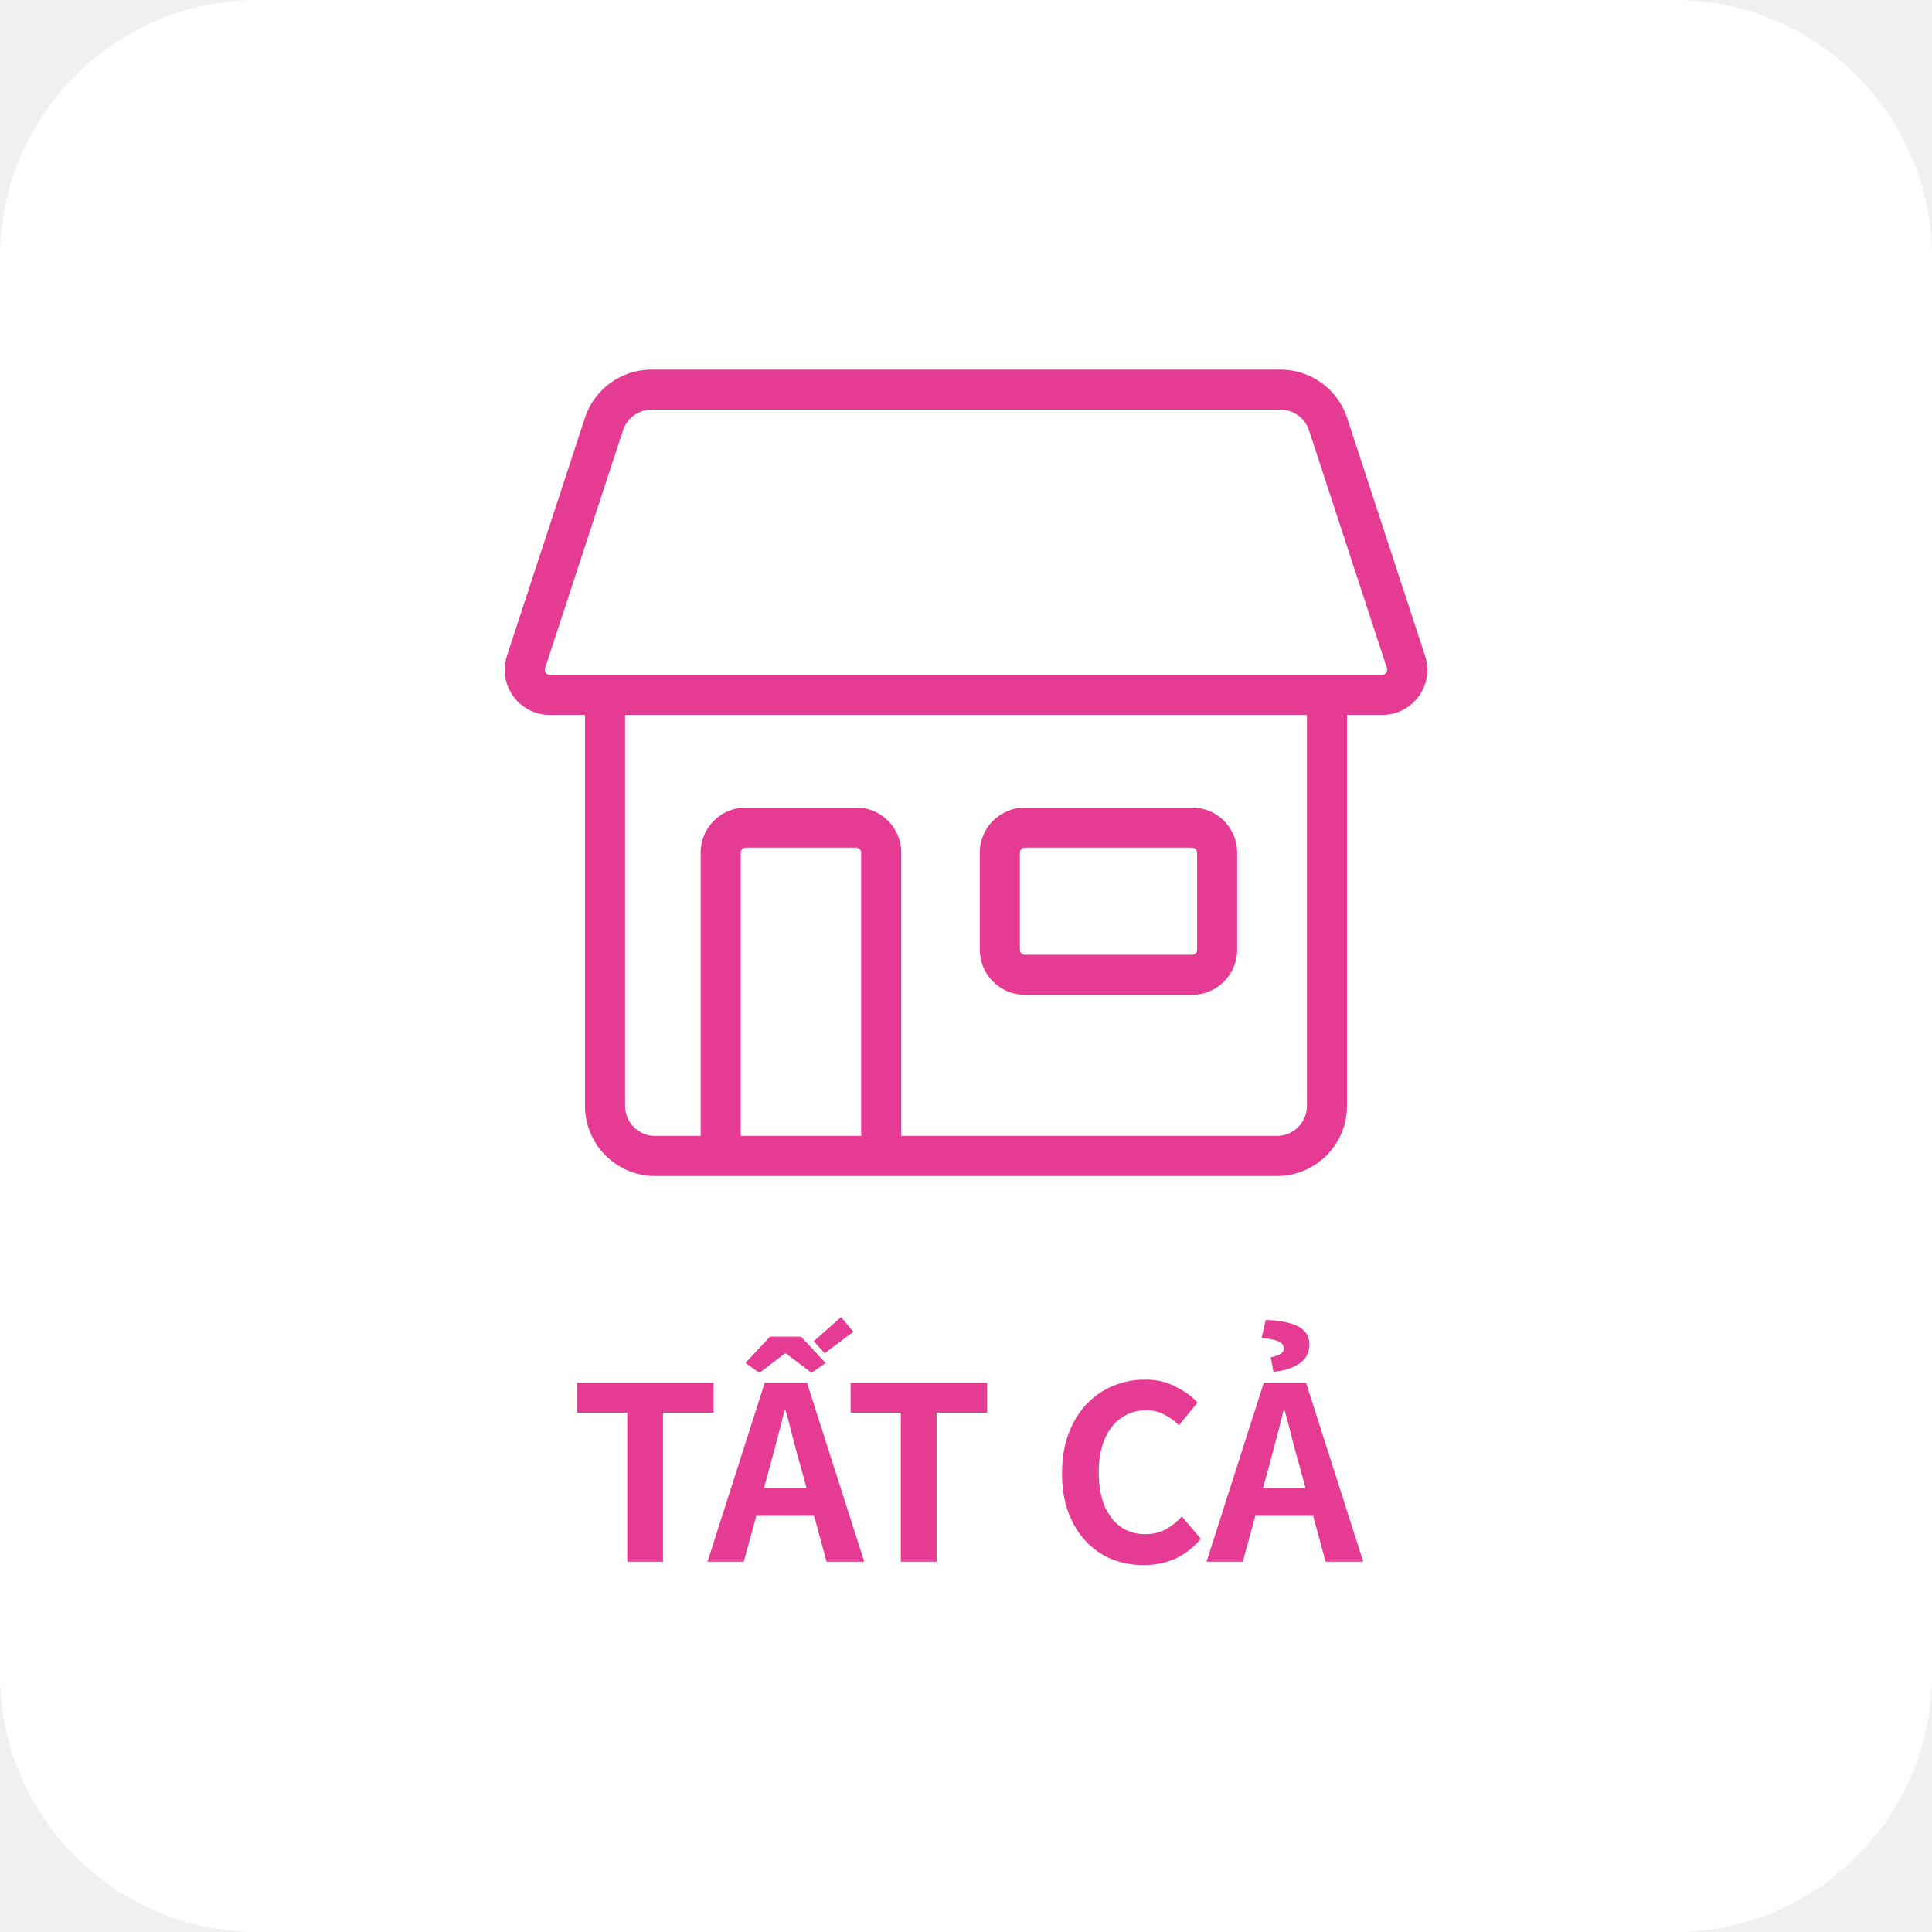
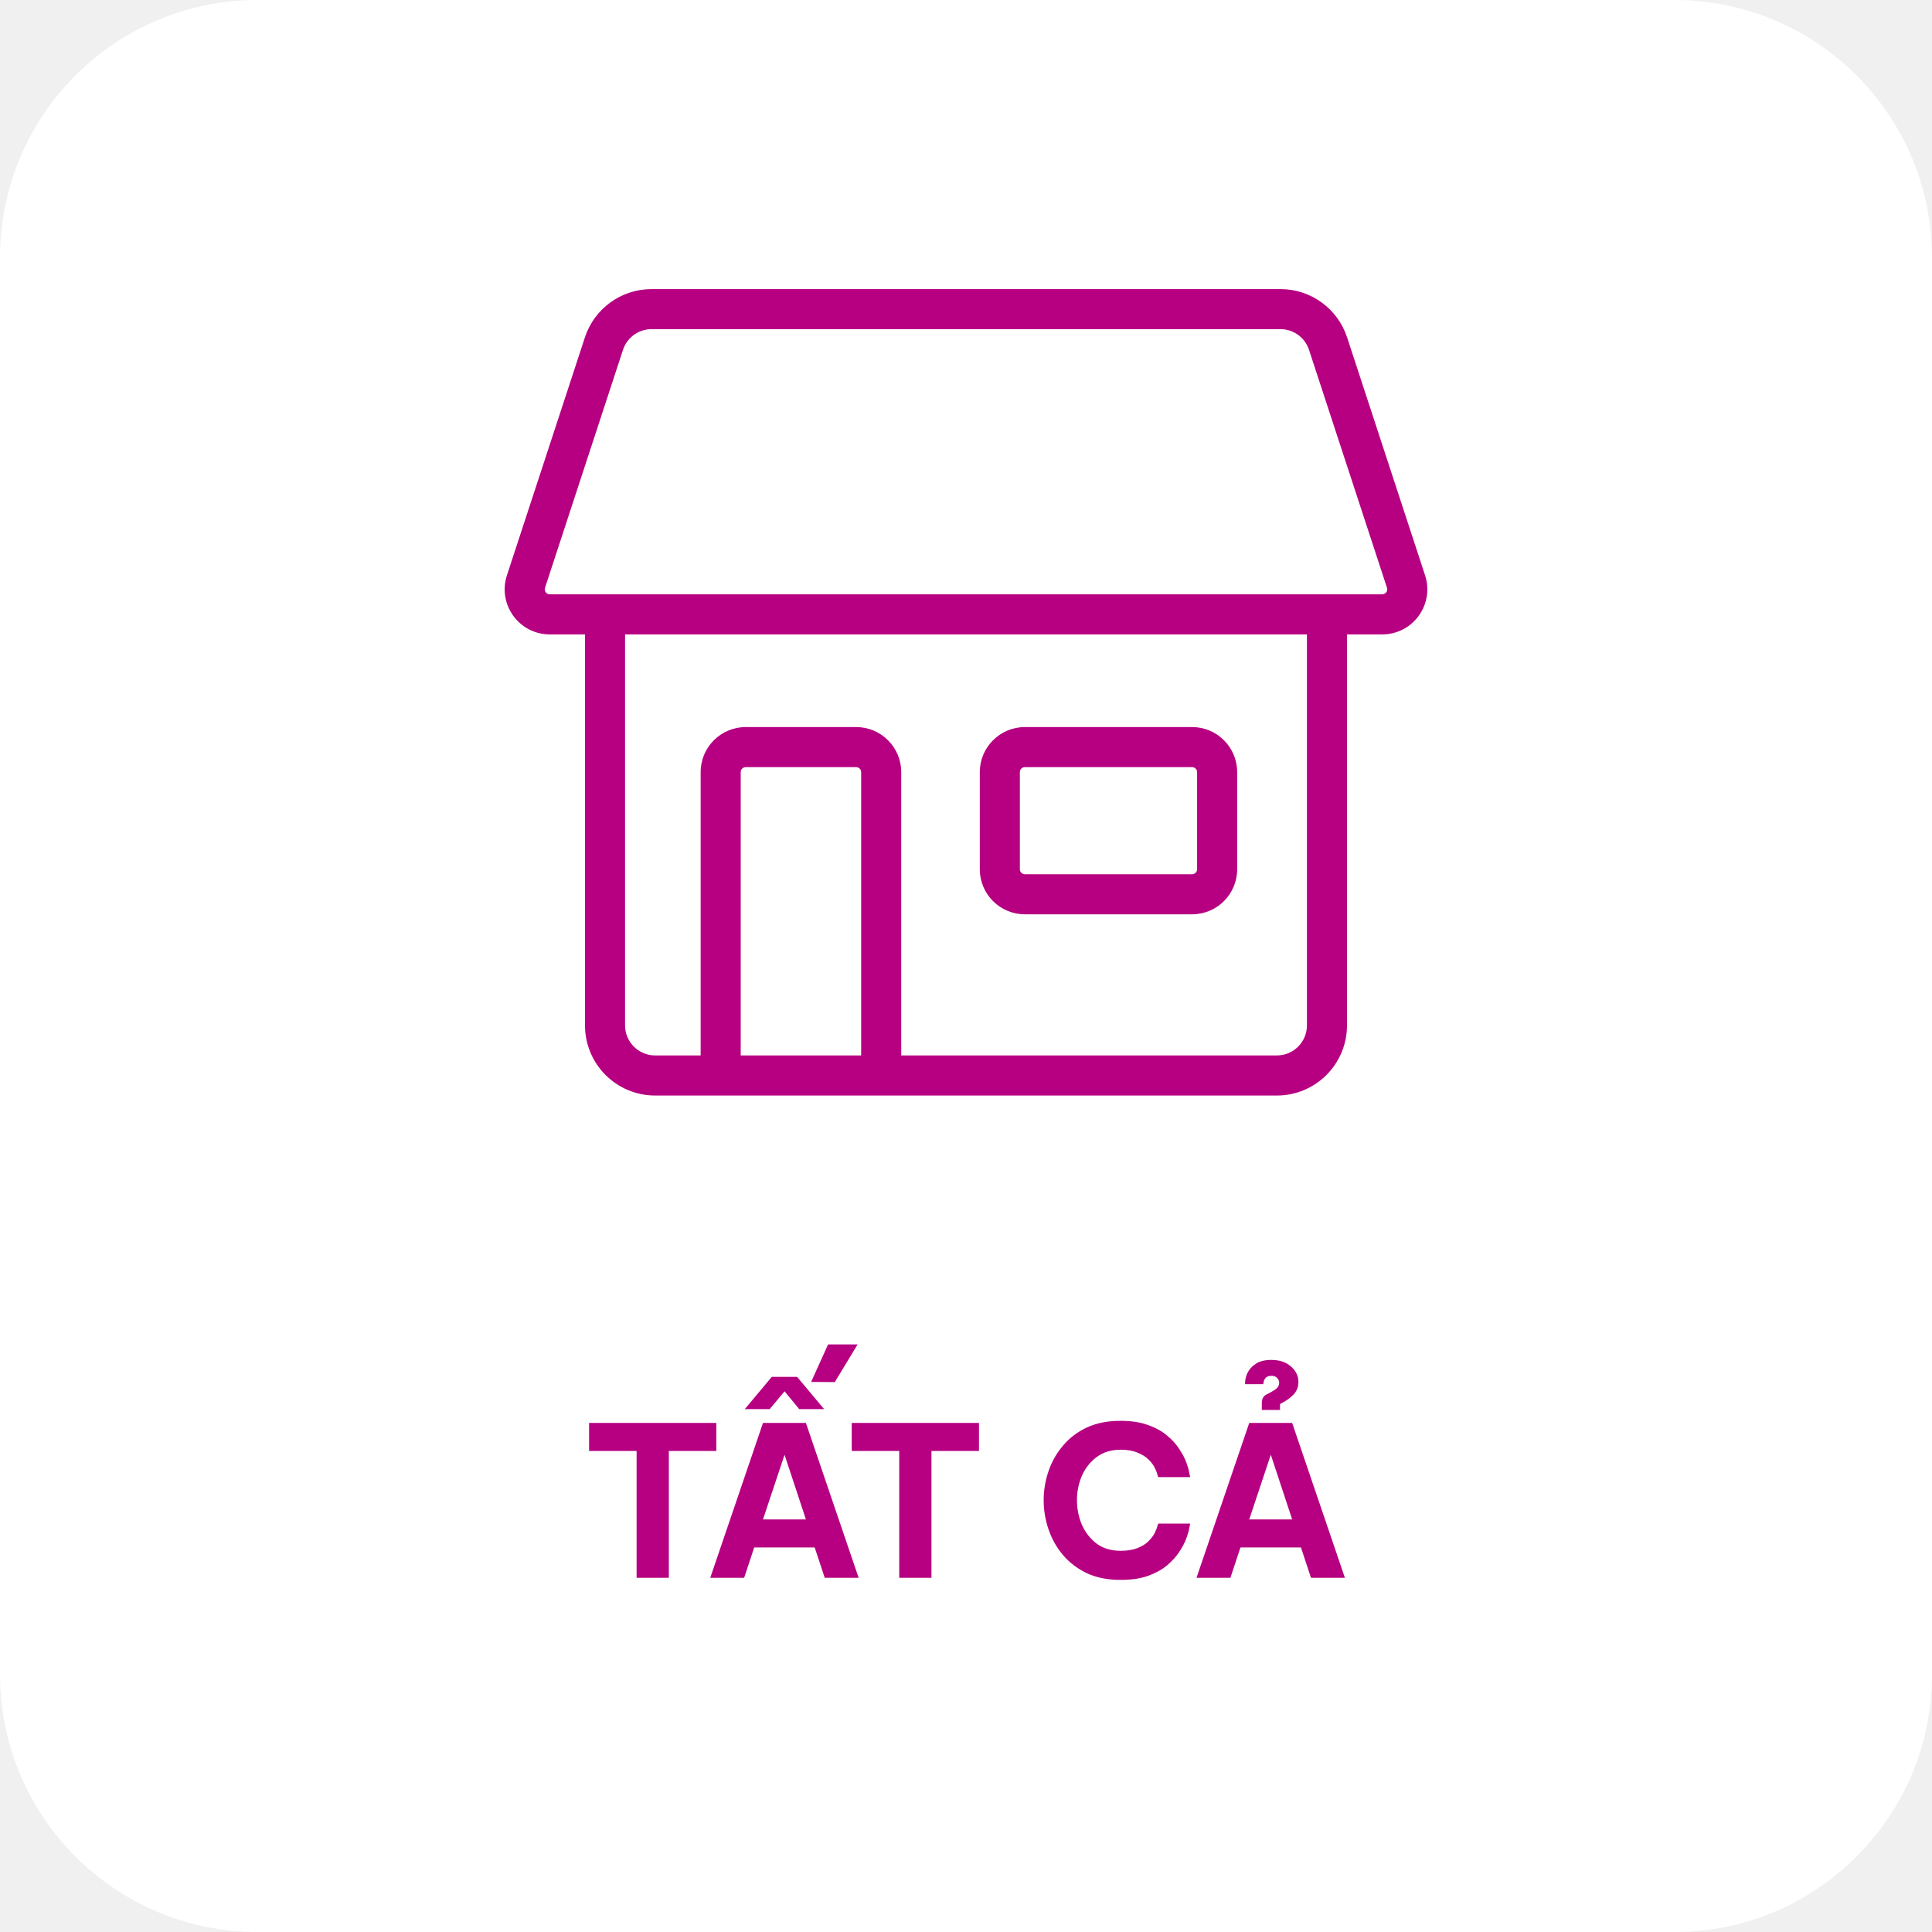
<svg xmlns="http://www.w3.org/2000/svg" width="120" height="120" viewBox="0 0 120 120" fill="none">
  <rect width="120" height="120" rx="16" fill="white" />
-   <path d="M38.961 97V87.745H35.841V85.885H44.316V87.745H41.181V97H38.961ZM43.944 97L47.499 85.885H50.124L53.679 97H51.339L49.764 91.21C49.594 90.63 49.429 90.03 49.269 89.41C49.119 88.78 48.959 88.17 48.789 87.58H48.729C48.589 88.18 48.434 88.79 48.264 89.41C48.104 90.03 47.944 90.63 47.784 91.21L46.194 97H43.944ZM46.149 94.15V92.425H51.429V94.15H46.149ZM47.169 85.27L46.299 84.655L47.829 83.02H49.749L51.279 84.655L50.409 85.27L48.819 84.07H48.744L47.169 85.27ZM51.219 84.055L50.544 83.305L52.239 81.805L53.004 82.72L51.219 84.055ZM55.953 97V87.745H52.833V85.885H61.308V87.745H58.173V97H55.953ZM71.036 97.21C70.336 97.21 69.681 97.09 69.071 96.85C68.461 96.6 67.921 96.23 67.451 95.74C66.991 95.25 66.626 94.65 66.356 93.94C66.096 93.23 65.966 92.415 65.966 91.495C65.966 90.575 66.101 89.76 66.371 89.05C66.641 88.33 67.011 87.72 67.481 87.22C67.961 86.72 68.511 86.34 69.131 86.08C69.761 85.82 70.426 85.69 71.126 85.69C71.836 85.69 72.466 85.835 73.016 86.125C73.576 86.405 74.031 86.735 74.381 87.115L73.226 88.525C72.946 88.245 72.636 88.02 72.296 87.85C71.966 87.68 71.591 87.595 71.171 87.595C70.611 87.595 70.106 87.75 69.656 88.06C69.216 88.36 68.871 88.795 68.621 89.365C68.371 89.935 68.246 90.62 68.246 91.42C68.246 92.23 68.361 92.925 68.591 93.505C68.831 94.075 69.166 94.515 69.596 94.825C70.036 95.135 70.546 95.29 71.126 95.29C71.606 95.29 72.031 95.19 72.401 94.99C72.781 94.78 73.116 94.515 73.406 94.195L74.591 95.575C74.131 96.115 73.606 96.525 73.016 96.805C72.426 97.075 71.766 97.21 71.036 97.21ZM74.94 97L78.495 85.885H81.12L84.675 97H82.335L80.76 91.21C80.59 90.63 80.425 90.03 80.265 89.41C80.115 88.78 79.955 88.17 79.785 87.58H79.725C79.585 88.18 79.43 88.79 79.26 89.41C79.1 90.03 78.94 90.63 78.78 91.21L77.19 97H74.94ZM77.145 94.15V92.425H82.425V94.15H77.145ZM79.095 85.21L78.93 84.31C79.15 84.26 79.34 84.195 79.5 84.115C79.66 84.035 79.74 83.905 79.74 83.725C79.74 83.555 79.63 83.42 79.41 83.32C79.2 83.21 78.85 83.14 78.36 83.11L78.615 81.985C79.265 82.005 79.79 82.08 80.19 82.21C80.59 82.33 80.88 82.5 81.06 82.72C81.24 82.94 81.33 83.2 81.33 83.5C81.33 83.87 81.225 84.175 81.015 84.415C80.815 84.645 80.545 84.825 80.205 84.955C79.875 85.085 79.505 85.17 79.095 85.21Z" fill="#E63B93" />
-   <path d="M36.335 68.688V43.16H38.824V68.688C38.824 69.719 39.66 70.555 40.691 70.555H79.309C80.34 70.555 81.176 69.719 81.176 68.688V43.16H83.664V68.688C83.664 71.094 81.715 73.045 79.309 73.045H40.691C38.285 73.045 36.335 71.094 36.335 68.688Z" fill="#E63B93" />
-   <path d="M53.488 52.959C53.488 52.787 53.349 52.648 53.177 52.648H46.318C46.146 52.648 46.007 52.787 46.007 52.959V71.8H43.519V52.959C43.519 51.413 44.772 50.159 46.318 50.159H53.177C54.723 50.159 55.978 51.413 55.978 52.959V71.8H53.488V52.959Z" fill="#E63B93" />
-   <path d="M79.531 22.956C81.414 22.956 83.084 24.165 83.671 25.954L88.513 40.732C89.107 42.543 87.759 44.404 85.853 44.404H34.147C32.242 44.404 30.893 42.543 31.487 40.732L36.33 25.954C36.916 24.165 38.586 22.956 40.469 22.956H79.531ZM40.469 25.444C39.662 25.444 38.946 25.963 38.695 26.729L33.852 41.507C33.786 41.708 33.935 41.915 34.147 41.916H85.853C86.065 41.915 86.214 41.708 86.148 41.507L81.305 26.729C81.054 25.963 80.338 25.444 79.531 25.444H40.469Z" fill="#E63B93" />
-   <path d="M74.354 52.959C74.354 52.787 74.215 52.648 74.043 52.648H63.657C63.485 52.648 63.346 52.787 63.346 52.959V58.99C63.346 59.161 63.485 59.301 63.657 59.301H74.043C74.215 59.301 74.354 59.161 74.354 58.99V52.959ZM76.843 58.99C76.843 60.536 75.589 61.789 74.043 61.789H63.657C62.111 61.789 60.857 60.536 60.857 58.99V52.959C60.857 51.413 62.111 50.159 63.657 50.159H74.043C75.589 50.159 76.843 51.413 76.843 52.959V58.99Z" fill="#E63B93" />
+   <path d="M39.54 98V90.122H36.589V88.38H44.493V90.122H41.542V98H39.54ZM51.85 85.845L50.381 85.832L51.434 83.505H53.267L51.85 85.845ZM46.26 87.522L47.937 85.52H49.51L51.187 87.522H49.64L48.73 86.417L47.807 87.522H46.26ZM44.115 98L47.391 88.38H50.056L53.332 98H51.226L50.602 96.115H46.845L46.221 98H44.115ZM47.391 94.373H50.056L48.73 90.356L47.391 94.373ZM55.853 98V90.122H52.903V88.38H60.806V90.122H57.855V98H55.853ZM69.595 98.13C68.797 98.13 68.1 97.991 67.502 97.714C66.912 97.428 66.418 97.051 66.02 96.583C65.621 96.106 65.322 95.573 65.123 94.984C64.923 94.395 64.824 93.792 64.824 93.177C64.824 92.57 64.923 91.972 65.123 91.383C65.322 90.794 65.621 90.265 66.02 89.797C66.418 89.32 66.912 88.943 67.502 88.666C68.1 88.389 68.797 88.25 69.595 88.25C70.262 88.25 70.83 88.337 71.298 88.51C71.774 88.675 72.169 88.891 72.481 89.16C72.801 89.42 73.057 89.702 73.248 90.005C73.447 90.3 73.594 90.581 73.69 90.85C73.785 91.11 73.846 91.327 73.872 91.5C73.906 91.665 73.924 91.747 73.924 91.747H71.935C71.935 91.747 71.917 91.691 71.883 91.578C71.857 91.457 71.8 91.314 71.714 91.149C71.627 90.976 71.497 90.807 71.324 90.642C71.159 90.477 70.934 90.339 70.648 90.226C70.37 90.105 70.024 90.044 69.608 90.044C69.01 90.044 68.507 90.2 68.1 90.512C67.701 90.815 67.398 91.205 67.19 91.682C66.99 92.159 66.891 92.657 66.891 93.177C66.891 93.697 66.99 94.2 67.19 94.685C67.398 95.162 67.701 95.556 68.1 95.868C68.507 96.171 69.01 96.323 69.608 96.323C70.024 96.323 70.37 96.267 70.648 96.154C70.934 96.041 71.159 95.903 71.324 95.738C71.497 95.565 71.627 95.396 71.714 95.231C71.8 95.058 71.857 94.915 71.883 94.802C71.917 94.689 71.935 94.633 71.935 94.633H73.924C73.924 94.633 73.906 94.72 73.872 94.893C73.846 95.058 73.785 95.274 73.69 95.543C73.594 95.803 73.447 96.085 73.248 96.388C73.057 96.683 72.801 96.964 72.481 97.233C72.169 97.493 71.774 97.71 71.298 97.883C70.83 98.048 70.262 98.13 69.595 98.13ZM78.373 87.574V87.145C78.373 87.032 78.394 86.928 78.438 86.833C78.49 86.729 78.576 86.651 78.698 86.599L78.893 86.495C79.075 86.4 79.213 86.309 79.309 86.222C79.404 86.127 79.452 86.014 79.452 85.884C79.452 85.771 79.408 85.672 79.322 85.585C79.244 85.498 79.127 85.455 78.971 85.455C78.815 85.455 78.698 85.494 78.62 85.572C78.55 85.65 78.507 85.732 78.49 85.819C78.472 85.906 78.464 85.958 78.464 85.975H77.333C77.324 85.741 77.372 85.511 77.476 85.286C77.588 85.052 77.766 84.857 78.009 84.701C78.251 84.545 78.568 84.467 78.958 84.467C79.478 84.467 79.889 84.606 80.193 84.883C80.496 85.152 80.648 85.468 80.648 85.832C80.648 86.144 80.544 86.408 80.336 86.625C80.136 86.833 79.881 87.015 79.569 87.171L79.504 87.21V87.574H78.373ZM74.317 98L77.593 88.38H80.258L83.534 98H81.428L80.804 96.115H77.047L76.423 98H74.317ZM77.593 94.373H80.258L78.932 90.356L77.593 94.373Z" fill="#B60081" />
+   <path d="M36.335 63.688V38.16H38.824V63.688C38.824 64.719 39.66 65.555 40.691 65.555H79.309C80.34 65.555 81.176 64.719 81.176 63.688V38.16H83.664V63.688C83.664 66.094 81.715 68.045 79.309 68.045H40.691C38.285 68.045 36.335 66.094 36.335 63.688Z" fill="#B60081" />
+   <path d="M53.488 47.959C53.488 47.787 53.349 47.648 53.177 47.648H46.318C46.146 47.648 46.007 47.787 46.007 47.959V66.8H43.519V47.959C43.519 46.413 44.772 45.159 46.318 45.159H53.177C54.723 45.159 55.978 46.413 55.978 47.959V66.8H53.488V47.959Z" fill="#B60081" />
+   <path d="M79.531 17.956C81.414 17.956 83.084 19.165 83.671 20.954L88.513 35.732C89.107 37.543 87.759 39.404 85.853 39.404H34.147C32.242 39.404 30.893 37.543 31.487 35.732L36.33 20.954C36.916 19.165 38.586 17.956 40.469 17.956H79.531ZM40.469 20.444C39.662 20.444 38.946 20.963 38.695 21.729L33.852 36.507C33.786 36.708 33.935 36.915 34.147 36.916H85.853C86.065 36.915 86.214 36.708 86.148 36.507L81.305 21.729C81.054 20.963 80.338 20.444 79.531 20.444H40.469Z" fill="#B60081" />
+   <path d="M74.354 47.959C74.354 47.787 74.215 47.648 74.043 47.648H63.657C63.485 47.648 63.346 47.787 63.346 47.959V53.99C63.346 54.161 63.485 54.301 63.657 54.301H74.043C74.215 54.301 74.354 54.161 74.354 53.99V47.959ZM76.843 53.99C76.843 55.536 75.589 56.789 74.043 56.789H63.657C62.111 56.789 60.857 55.536 60.857 53.99V47.959C60.857 46.413 62.111 45.159 63.657 45.159H74.043C75.589 45.159 76.843 46.413 76.843 47.959V53.99Z" fill="#B60081" />
</svg>
